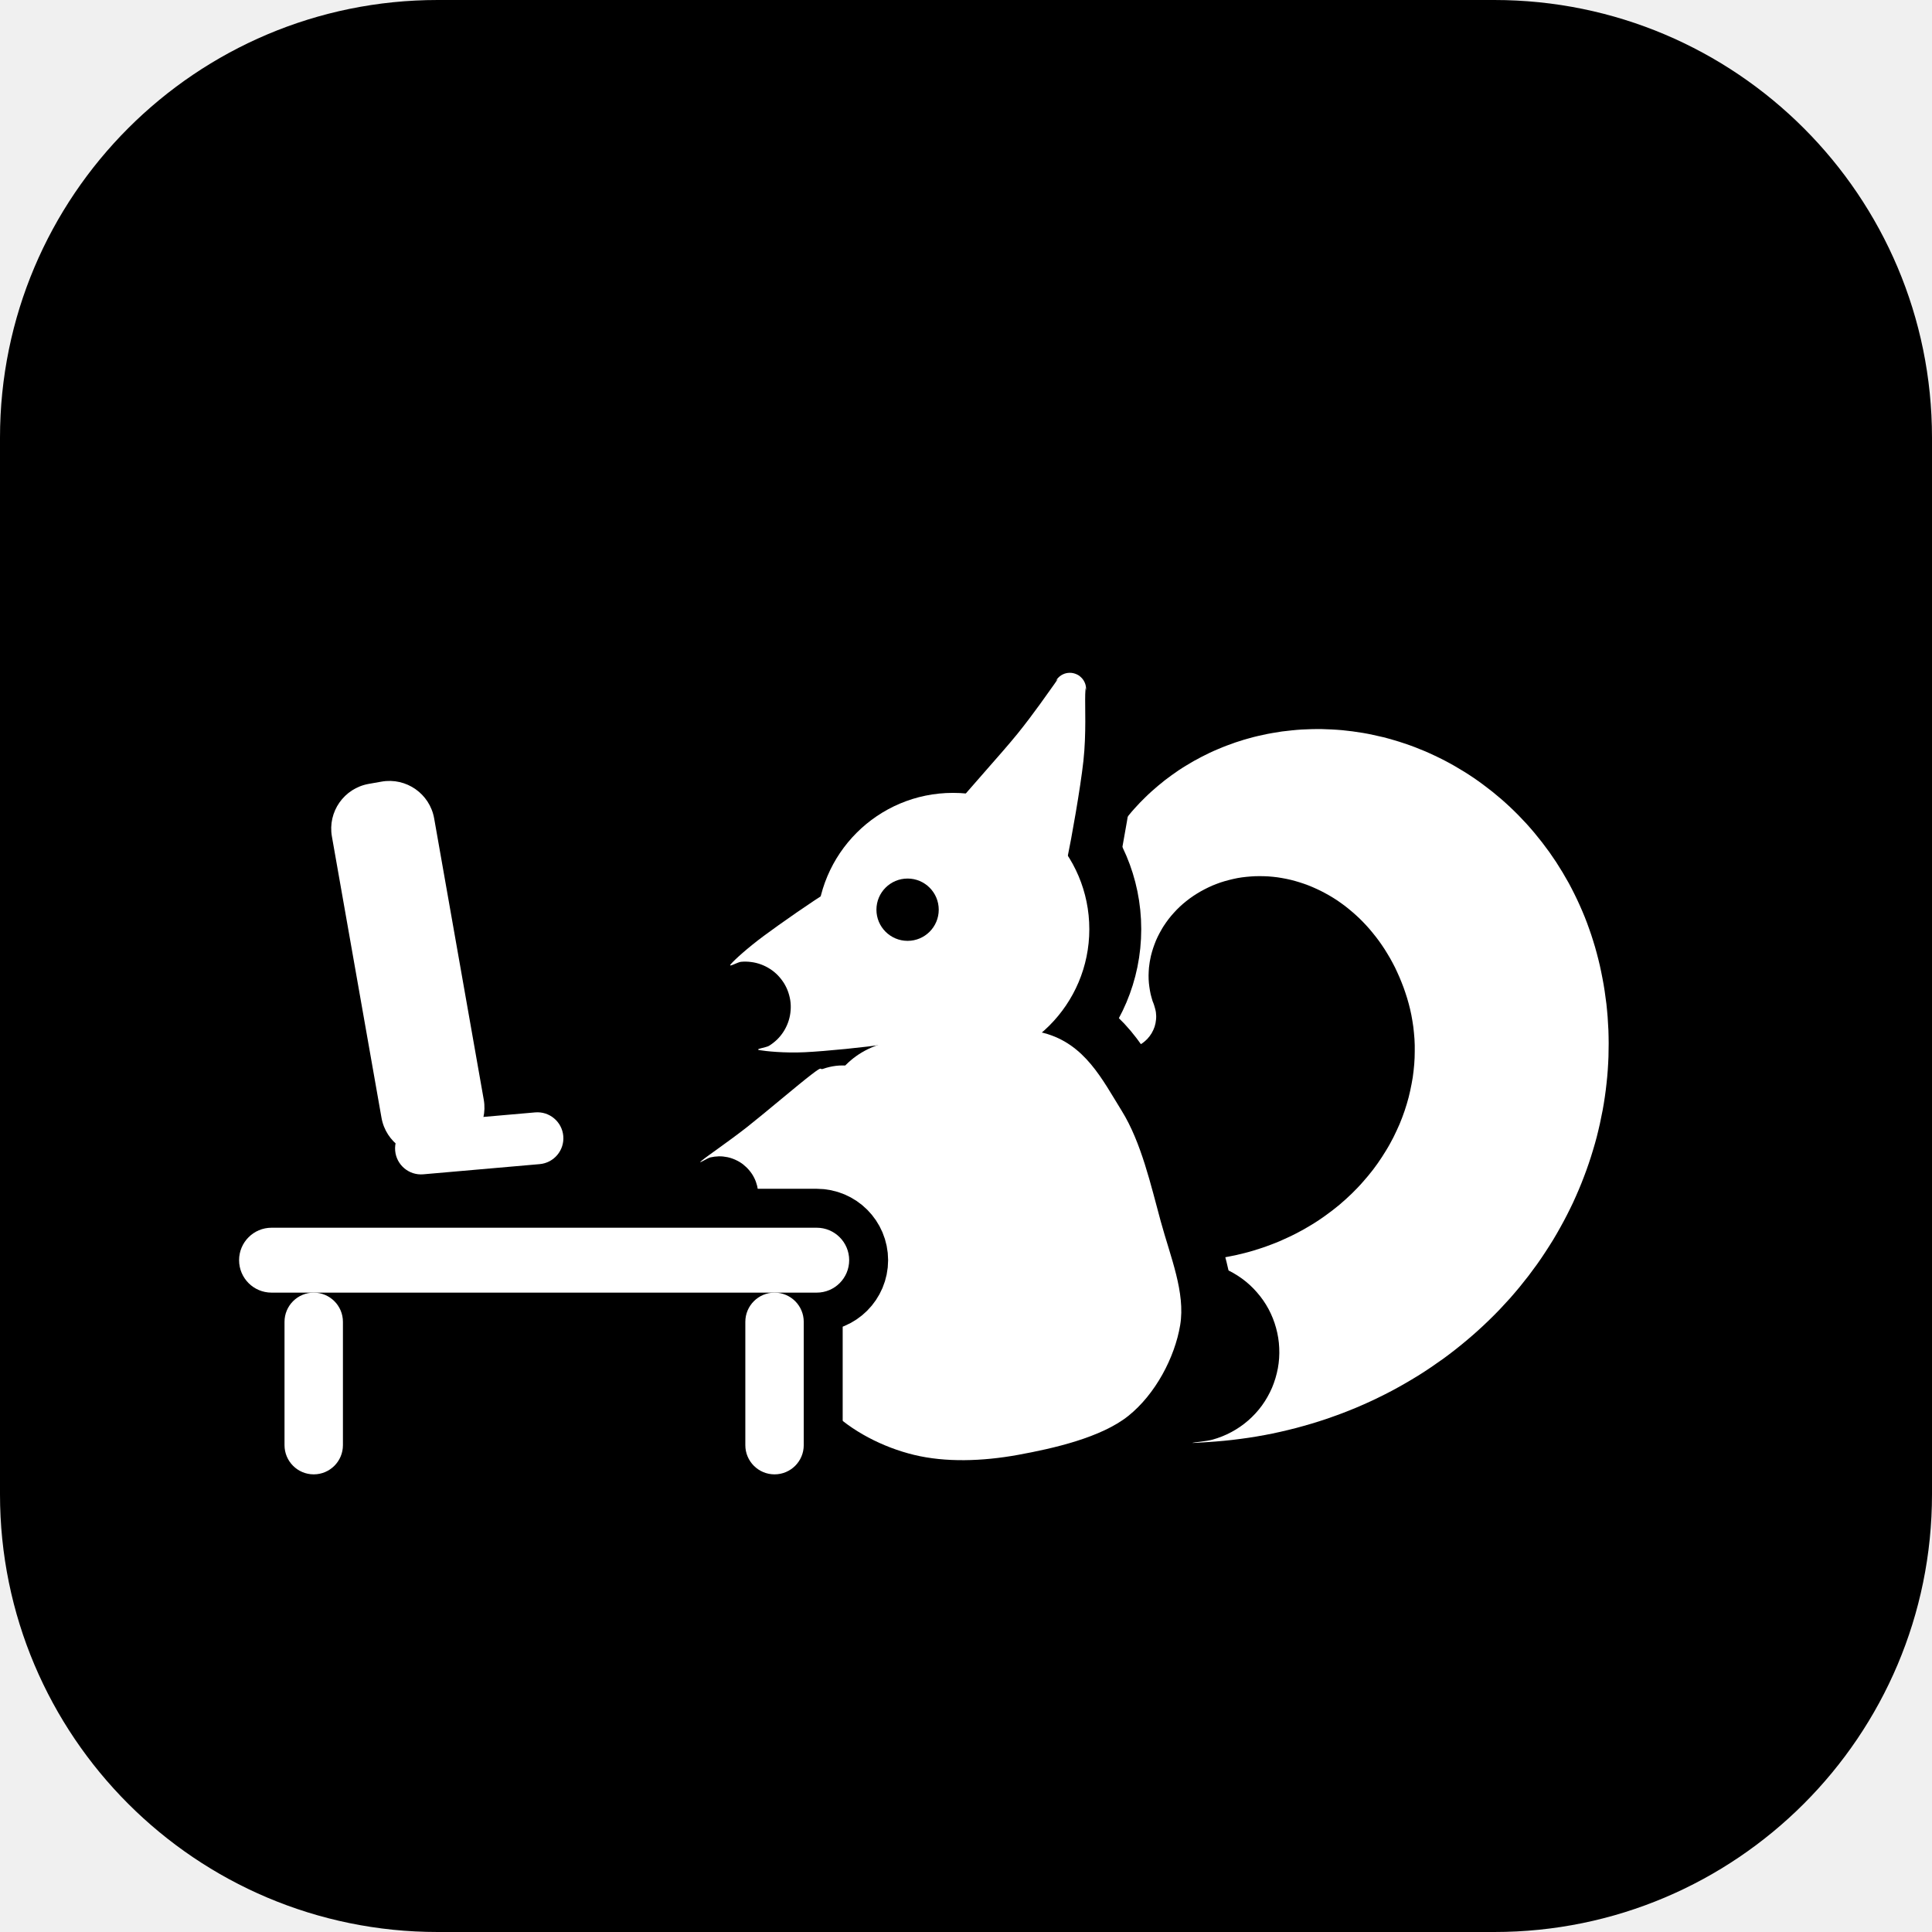
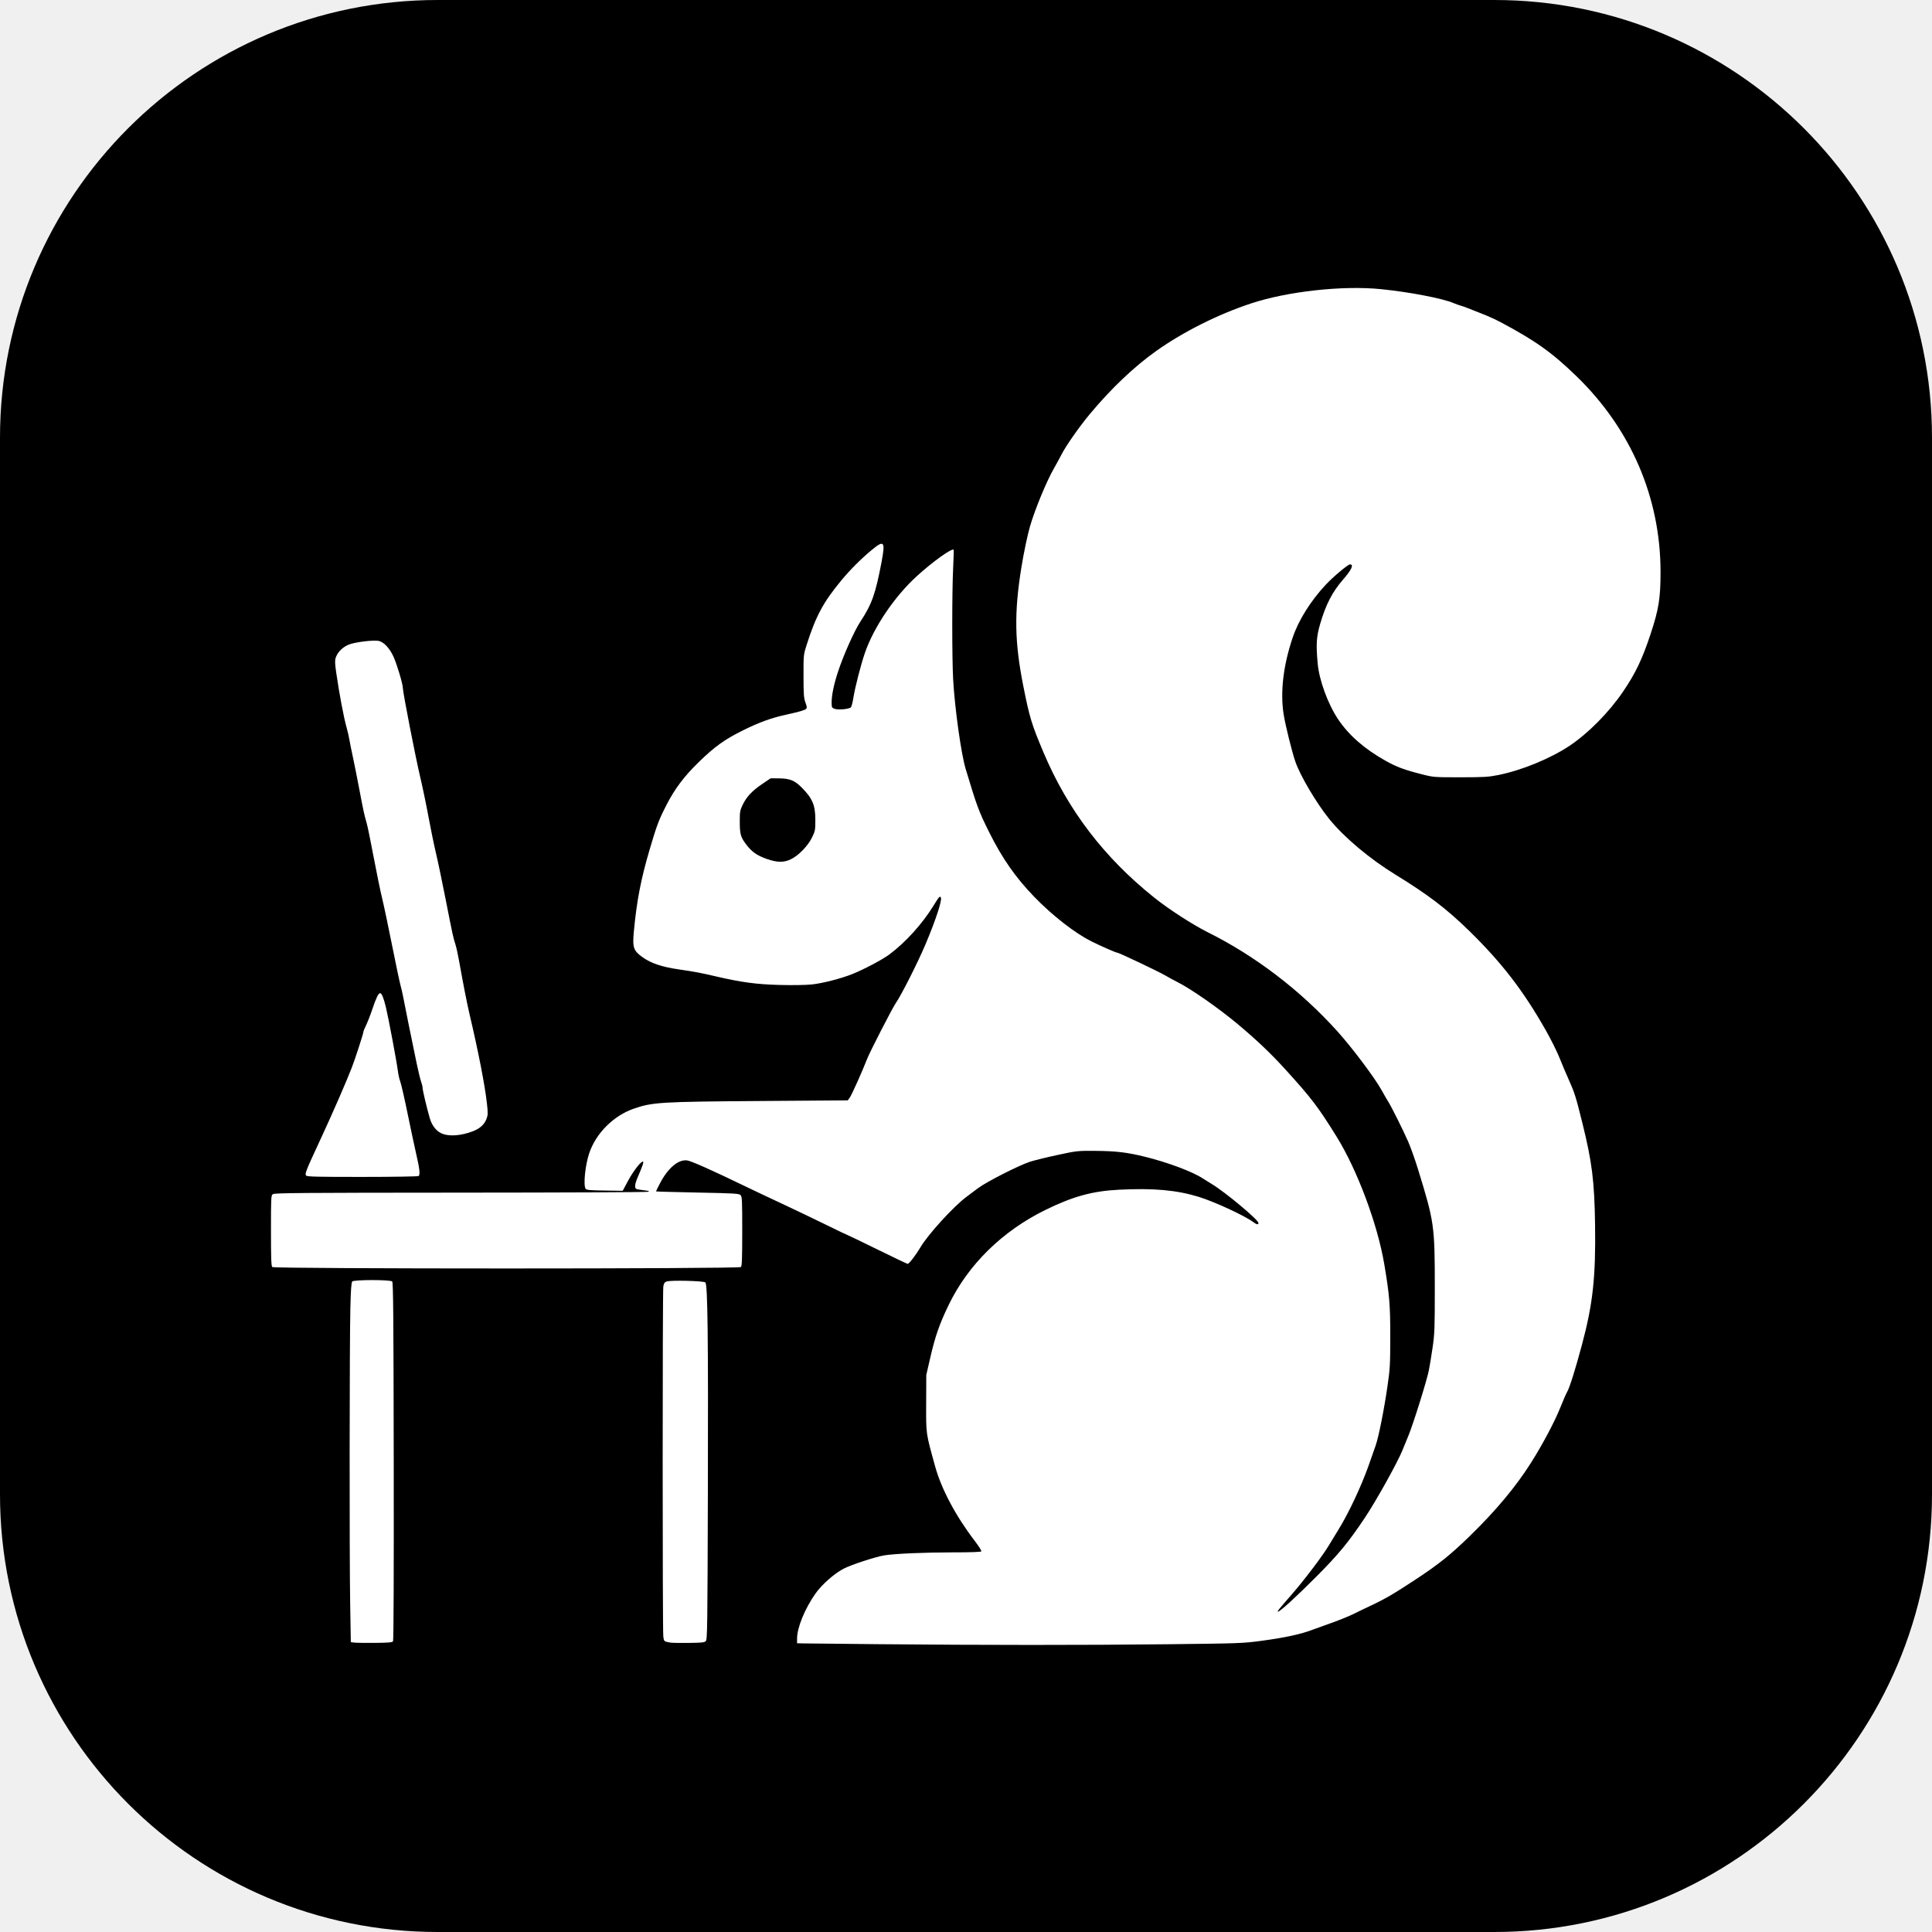
- <svg xmlns="http://www.w3.org/2000/svg" viewBox="0 0 256 256" width="256" height="256">
-   <rect width="256" height="256" rx="58" fill="#000000" />
-   <g fill="#FFFFFF" transform="translate(128,130) scale(0.86) translate(-128,-128)">
-     <path d="M162.89,199.14 C162.76,199.20 164.39,199.08 165.20,199.03 C166.01,198.98 166.90,198.91 167.74,198.83 C168.59,198.75 169.43,198.65 170.26,198.54 C171.10,198.43 171.93,198.31 172.75,198.17 C173.58,198.03 174.40,197.87 175.22,197.71 C176.03,197.54 176.84,197.36 177.65,197.16 C178.45,196.97 179.25,196.76 180.05,196.53 C180.84,196.31 181.62,196.08 182.40,195.83 C183.18,195.58 183.96,195.32 184.72,195.04 C185.49,194.77 186.25,194.48 187.00,194.18 C187.76,193.88 188.50,193.57 189.24,193.24 C189.97,192.92 190.70,192.58 191.42,192.23 C192.14,191.88 192.86,191.52 193.56,191.15 C194.27,190.77 194.96,190.39 195.65,189.99 C196.33,189.60 197.01,189.19 197.68,188.78 C198.35,188.36 199.01,187.93 199.66,187.49 C200.31,187.05 200.95,186.60 201.58,186.15 C202.21,185.69 202.83,185.22 203.44,184.74 C204.05,184.26 204.65,183.77 205.24,183.27 C205.83,182.78 206.41,182.27 206.98,181.75 C207.55,181.24 208.10,180.71 208.65,180.18 C209.20,179.65 209.73,179.11 210.26,178.56 C210.78,178.01 211.29,177.45 211.80,176.89 C212.30,176.32 212.79,175.75 213.27,175.17 C213.74,174.59 214.21,174.00 214.67,173.41 C215.12,172.82 215.56,172.22 216.00,171.61 C216.43,171.00 216.85,170.39 217.25,169.77 C217.66,169.15 218.05,168.53 218.44,167.90 C218.82,167.27 219.19,166.64 219.54,166.00 C219.90,165.36 220.25,164.71 220.58,164.06 C220.91,163.42 221.23,162.76 221.54,162.11 C221.84,161.45 222.14,160.79 222.42,160.12 C222.70,159.46 222.97,158.79 223.22,158.12 C223.48,157.45 223.72,156.78 223.95,156.10 C224.18,155.42 224.40,154.74 224.60,154.06 C224.81,153.38 225.00,152.70 225.18,152.02 C225.35,151.33 225.52,150.65 225.67,149.96 C225.82,149.27 225.96,148.59 226.09,147.90 C226.22,147.21 226.33,146.52 226.43,145.83 C226.53,145.14 226.62,144.45 226.69,143.77 C226.77,143.08 226.83,142.39 226.88,141.70 C226.93,141.01 226.96,140.33 226.99,139.64 C227.01,138.96 227.02,138.27 227.02,137.59 C227.02,136.91 227.00,136.23 226.98,135.55 C226.95,134.87 226.91,134.20 226.86,133.52 C226.81,132.85 226.74,132.18 226.67,131.51 C226.59,130.85 226.50,130.18 226.40,129.52 C226.30,128.86 226.19,128.20 226.06,127.55 C225.94,126.90 225.80,126.25 225.66,125.61 C225.51,124.96 225.35,124.32 225.18,123.69 C225.01,123.05 224.83,122.42 224.63,121.80 C224.44,121.17 224.23,120.55 224.01,119.94 C223.80,119.33 223.57,118.72 223.33,118.12 C223.09,117.52 222.83,116.93 222.57,116.34 C222.31,115.75 222.03,115.17 221.75,114.60 C221.47,114.03 221.17,113.46 220.87,112.90 C220.56,112.34 220.24,111.79 219.92,111.25 C219.59,110.71 219.26,110.18 218.92,109.65 C218.57,109.13 218.22,108.61 217.86,108.10 C217.49,107.59 217.12,107.09 216.74,106.60 C216.36,106.11 215.97,105.63 215.58,105.16 C215.18,104.69 214.78,104.22 214.37,103.77 C213.95,103.32 213.53,102.87 213.11,102.44 C212.68,102.01 212.25,101.58 211.81,101.17 C211.37,100.76 210.92,100.35 210.47,99.96 C210.01,99.57 209.55,99.18 209.09,98.81 C208.62,98.44 208.15,98.08 207.68,97.73 C207.20,97.37 206.72,97.03 206.24,96.70 C205.75,96.37 205.26,96.05 204.76,95.74 C204.27,95.44 203.77,95.14 203.27,94.85 C202.77,94.56 202.26,94.29 201.75,94.02 C201.24,93.76 200.73,93.50 200.21,93.26 C199.70,93.02 199.18,92.78 198.66,92.56 C198.14,92.34 197.61,92.13 197.09,91.93 C196.56,91.73 196.04,91.54 195.51,91.37 C194.98,91.19 194.45,91.02 193.92,90.87 C193.39,90.71 192.86,90.57 192.33,90.43 C191.80,90.30 191.26,90.18 190.73,90.07 C190.20,89.95 189.67,89.85 189.14,89.76 C188.61,89.67 188.07,89.59 187.54,89.52 C187.01,89.45 186.48,89.39 185.96,89.34 C185.43,89.29 184.90,89.26 184.38,89.23 C183.85,89.20 183.33,89.18 182.81,89.17 C182.29,89.16 181.77,89.17 181.25,89.18 C180.74,89.19 180.22,89.21 179.71,89.24 C179.20,89.27 178.69,89.32 178.19,89.37 C177.68,89.42 177.18,89.48 176.68,89.54 C176.18,89.61 175.69,89.69 175.20,89.78 C174.71,89.86 174.22,89.96 173.74,90.07 C173.25,90.17 172.78,90.28 172.30,90.40 C171.83,90.53 171.36,90.66 170.89,90.79 C170.43,90.93 169.97,91.08 169.51,91.23 C169.06,91.39 168.61,91.55 168.16,91.72 C167.72,91.89 167.28,92.06 166.85,92.25 C166.41,92.43 165.99,92.62 165.56,92.82 C165.14,93.02 164.72,93.23 164.31,93.44 C163.90,93.65 163.50,93.87 163.10,94.09 C162.70,94.32 162.31,94.55 161.92,94.79 C161.53,95.02 161.15,95.27 160.78,95.51 C160.41,95.76 160.04,96.02 159.68,96.28 C159.32,96.54 158.97,96.80 158.62,97.07 C158.27,97.34 157.93,97.62 157.60,97.90 C157.26,98.18 156.94,98.46 156.62,98.75 C156.30,99.04 155.98,99.33 155.68,99.63 C155.37,99.93 155.07,100.23 154.78,100.53 C154.49,100.84 154.20,101.15 153.92,101.46 C153.64,101.77 153.37,102.09 153.11,102.41 C152.84,102.73 152.59,103.05 152.34,103.37 C152.09,103.70 151.84,104.02 151.61,104.35 C151.37,104.68 151.14,105.02 150.92,105.35 C150.70,105.69 150.48,106.02 150.28,106.36 C150.07,106.70 149.87,107.04 149.67,107.38 C149.48,107.73 149.29,108.07 149.11,108.42 C148.93,108.76 148.76,109.11 148.60,109.46 C148.43,109.80 148.27,110.15 148.12,110.50 C147.97,110.85 147.82,111.20 147.68,111.55 C147.54,111.90 147.41,112.26 147.29,112.61 C147.16,112.96 147.04,113.31 146.93,113.67 C146.82,114.02 146.71,114.37 146.61,114.72 C146.51,115.08 146.42,115.43 146.33,115.78 C146.25,116.13 146.17,116.48 146.09,116.84 C146.02,117.19 145.95,117.54 145.89,117.89 C145.83,118.24 145.77,118.59 145.72,118.94 C145.67,119.28 145.63,119.63 145.59,119.98 C145.55,120.32 145.52,120.67 145.49,121.01 C145.47,121.36 145.45,121.70 145.43,122.04 C145.42,122.39 145.41,122.73 145.40,123.06 C145.40,123.40 145.40,123.74 145.40,124.08 C145.41,124.41 145.42,124.75 145.44,125.08 C145.46,125.41 145.48,125.74 145.50,126.07 C145.53,126.40 145.56,126.73 145.60,127.05 C145.63,127.38 145.68,127.70 145.72,128.02 C145.77,128.34 145.82,128.66 145.87,128.98 C145.93,129.29 145.99,129.61 146.05,129.92 C146.12,130.23 146.18,130.55 146.26,130.85 C146.33,131.16 146.41,131.47 146.49,131.77 C146.57,132.08 146.65,132.38 146.74,132.68 C146.83,132.98 146.93,133.27 147.02,133.57 C147.12,133.86 147.23,134.17 147.33,134.44 C147.43,134.72 147.49,134.92 147.62,135.22 C147.75,135.52 147.92,135.91 148.13,136.22 C148.33,136.53 148.57,136.82 148.84,137.08 C149.11,137.34 149.41,137.57 149.73,137.76 C150.05,137.95 150.40,138.11 150.75,138.23 C151.10,138.34 151.48,138.42 151.85,138.45 C152.22,138.49 152.60,138.48 152.97,138.43 C153.33,138.38 153.70,138.29 154.05,138.16 C154.40,138.03 154.74,137.85 155.05,137.65 C155.36,137.45 155.65,137.20 155.91,136.94 C156.17,136.67 156.40,136.36 156.59,136.05 C156.78,135.73 156.94,135.38 157.06,135.03 C157.17,134.67 157.25,134.30 157.28,133.93 C157.32,133.56 157.31,133.18 157.26,132.81 C157.21,132.44 157.07,132.01 156.99,131.73 C156.91,131.44 156.83,131.31 156.76,131.12 C156.70,130.92 156.65,130.76 156.60,130.58 C156.54,130.39 156.50,130.21 156.45,130.02 C156.41,129.84 156.37,129.65 156.34,129.46 C156.30,129.27 156.27,129.08 156.25,128.89 C156.22,128.70 156.20,128.50 156.18,128.31 C156.16,128.11 156.15,127.92 156.14,127.72 C156.14,127.52 156.13,127.32 156.13,127.12 C156.13,126.93 156.14,126.73 156.15,126.53 C156.16,126.33 156.17,126.13 156.19,125.93 C156.21,125.72 156.24,125.52 156.27,125.32 C156.29,125.12 156.33,124.92 156.37,124.72 C156.40,124.52 156.45,124.32 156.49,124.12 C156.54,123.92 156.59,123.72 156.65,123.52 C156.70,123.32 156.76,123.12 156.83,122.93 C156.89,122.73 156.96,122.53 157.04,122.34 C157.11,122.14 157.19,121.95 157.27,121.75 C157.35,121.56 157.44,121.37 157.53,121.18 C157.62,120.99 157.72,120.80 157.82,120.61 C157.92,120.43 158.02,120.24 158.13,120.06 C158.23,119.87 158.35,119.69 158.46,119.51 C158.58,119.33 158.70,119.15 158.82,118.98 C158.94,118.80 159.07,118.63 159.20,118.46 C159.33,118.29 159.47,118.12 159.61,117.95 C159.75,117.79 159.89,117.62 160.04,117.46 C160.18,117.30 160.33,117.15 160.48,116.99 C160.64,116.83 160.79,116.68 160.95,116.53 C161.11,116.38 161.27,116.24 161.44,116.09 C161.61,115.95 161.78,115.81 161.95,115.67 C162.12,115.53 162.29,115.40 162.47,115.27 C162.65,115.14 162.83,115.01 163.01,114.89 C163.20,114.76 163.38,114.64 163.57,114.53 C163.76,114.41 163.95,114.30 164.14,114.19 C164.34,114.08 164.53,113.97 164.73,113.87 C164.93,113.76 165.13,113.66 165.33,113.57 C165.53,113.47 165.74,113.38 165.94,113.29 C166.15,113.21 166.36,113.12 166.57,113.04 C166.78,112.96 166.99,112.89 167.20,112.81 C167.41,112.74 167.63,112.67 167.84,112.61 C168.06,112.54 168.28,112.48 168.50,112.43 C168.72,112.37 168.94,112.32 169.16,112.27 C169.38,112.22 169.60,112.17 169.82,112.13 C170.05,112.09 170.27,112.06 170.50,112.02 C170.72,111.99 170.95,111.96 171.18,111.94 C171.40,111.91 171.63,111.89 171.86,111.88 C172.08,111.86 172.31,111.85 172.54,111.84 C172.77,111.83 173.00,111.83 173.23,111.83 C173.46,111.83 173.69,111.83 173.92,111.84 C174.15,111.84 174.38,111.86 174.61,111.87 C174.84,111.89 175.07,111.91 175.30,111.93 C175.53,111.95 175.76,111.98 175.99,112.01 C176.22,112.04 176.44,112.08 176.67,112.12 C176.90,112.16 177.13,112.20 177.36,112.25 C177.59,112.30 177.81,112.35 178.04,112.40 C178.27,112.46 178.49,112.52 178.72,112.58 C178.94,112.64 179.17,112.71 179.39,112.78 C179.62,112.85 179.84,112.92 180.06,113.00 C180.28,113.08 180.50,113.16 180.72,113.24 C180.94,113.33 181.16,113.42 181.38,113.51 C181.60,113.60 181.82,113.70 182.03,113.80 C182.25,113.90 182.46,114.00 182.68,114.11 C182.89,114.21 183.10,114.32 183.31,114.44 C183.52,114.55 183.73,114.67 183.94,114.79 C184.15,114.91 184.35,115.03 184.56,115.16 C184.76,115.29 184.97,115.42 185.17,115.55 C185.37,115.69 185.57,115.83 185.77,115.97 C185.96,116.11 186.16,116.25 186.36,116.40 C186.55,116.55 186.74,116.70 186.94,116.86 C187.13,117.01 187.32,117.17 187.50,117.33 C187.69,117.49 187.88,117.65 188.06,117.82 C188.24,117.99 188.43,118.16 188.61,118.33 C188.79,118.51 188.96,118.68 189.14,118.86 C189.31,119.04 189.49,119.23 189.66,119.41 C189.83,119.60 190.00,119.79 190.17,119.98 C190.33,120.17 190.50,120.37 190.66,120.57 C190.82,120.76 190.99,120.97 191.14,121.17 C191.30,121.38 191.46,121.58 191.61,121.79 C191.76,122.00 191.91,122.22 192.06,122.43 C192.21,122.65 192.36,122.87 192.50,123.09 C192.64,123.31 192.78,123.54 192.92,123.77 C193.06,124.00 193.20,124.23 193.33,124.46 C193.46,124.70 193.59,124.93 193.72,125.17 C193.85,125.41 193.97,125.66 194.10,125.90 C194.22,126.15 194.34,126.40 194.45,126.65 C194.57,126.90 194.68,127.15 194.79,127.41 C194.90,127.67 195.01,127.93 195.11,128.19 C195.22,128.45 195.32,128.72 195.42,128.99 C195.52,129.26 195.61,129.53 195.70,129.80 C195.79,130.08 195.88,130.36 195.97,130.64 C196.05,130.92 196.13,131.20 196.21,131.48 C196.29,131.77 196.36,132.06 196.43,132.35 C196.50,132.64 196.56,132.94 196.62,133.23 C196.68,133.53 196.73,133.83 196.78,134.13 C196.83,134.44 196.88,134.74 196.92,135.05 C196.96,135.36 196.99,135.67 197.02,135.98 C197.05,136.29 197.08,136.61 197.10,136.93 C197.11,137.24 197.13,137.56 197.14,137.89 C197.14,138.21 197.15,138.53 197.14,138.86 C197.14,139.18 197.13,139.51 197.12,139.84 C197.10,140.17 197.08,140.50 197.06,140.83 C197.03,141.17 197.00,141.50 196.96,141.84 C196.92,142.17 196.88,142.51 196.83,142.85 C196.77,143.19 196.72,143.52 196.65,143.86 C196.59,144.20 196.52,144.55 196.44,144.89 C196.37,145.23 196.29,145.57 196.20,145.91 C196.11,146.26 196.01,146.60 195.91,146.94 C195.80,147.29 195.69,147.63 195.58,147.98 C195.46,148.32 195.34,148.66 195.21,149.01 C195.08,149.35 194.94,149.69 194.80,150.04 C194.65,150.38 194.50,150.72 194.34,151.06 C194.18,151.40 194.02,151.74 193.85,152.08 C193.67,152.42 193.49,152.76 193.31,153.09 C193.12,153.43 192.93,153.77 192.72,154.10 C192.52,154.43 192.32,154.76 192.10,155.09 C191.88,155.42 191.66,155.75 191.43,156.08 C191.20,156.40 190.96,156.73 190.72,157.05 C190.47,157.37 190.22,157.68 189.96,158.00 C189.70,158.31 189.44,158.62 189.16,158.93 C188.89,159.24 188.61,159.55 188.32,159.85 C188.03,160.15 187.74,160.45 187.44,160.74 C187.13,161.04 186.82,161.33 186.51,161.61 C186.19,161.90 185.87,162.18 185.54,162.46 C185.21,162.73 184.87,163.01 184.53,163.27 C184.18,163.54 183.83,163.80 183.47,164.06 C183.12,164.32 182.75,164.57 182.38,164.82 C182.01,165.07 181.63,165.31 181.25,165.54 C180.86,165.78 180.47,166.01 180.08,166.23 C179.68,166.45 179.28,166.67 178.87,166.88 C178.46,167.09 178.04,167.30 177.62,167.49 C177.20,167.69 176.78,167.88 176.34,168.07 C175.91,168.25 175.47,168.43 175.03,168.59 C174.58,168.76 174.13,168.93 173.68,169.08 C173.23,169.23 172.77,169.38 172.30,169.52 C171.84,169.66 171.37,169.79 170.89,169.91 C170.42,170.03 169.94,170.14 169.46,170.25 C168.97,170.35 168.48,170.45 167.99,170.54 C167.50,170.63 167.00,170.70 166.50,170.77 C166.00,170.84 165.50,170.91 164.99,170.96 C164.49,171.01 164.02,171.05 163.46,171.08 C162.91,171.12 161.44,171.11 161.66,171.16 C161.88,171.21 163.76,171.19 164.78,171.38 C165.81,171.56 166.83,171.87 167.79,172.28 C168.74,172.69 169.67,173.22 170.51,173.83 C171.35,174.44 172.14,175.16 172.82,175.95 C173.51,176.73 174.12,177.61 174.61,178.52 C175.10,179.44 175.50,180.43 175.77,181.43 C176.05,182.43 176.22,183.49 176.26,184.53 C176.31,185.57 176.24,186.64 176.05,187.66 C175.86,188.68 175.55,189.71 175.15,190.66 C174.74,191.61 174.21,192.55 173.60,193.39 C172.99,194.23 172.26,195.02 171.48,195.70 C170.70,196.38 169.82,196.99 168.90,197.48 C167.99,197.97 166.99,198.37 165.99,198.65 C164.99,198.92 163.03,199.07 162.89,199.14 Z" />
-     <g fill="#000000" stroke="#000000" stroke-width="16" stroke-linejoin="round" stroke-linecap="round">
-       <path d="M140.00,136.00 C146.33,137.67 149.00,143.17 152.00,148.00 C155.00,152.83 156.50,159.50 158.00,165.00 C159.50,170.50 161.83,176.00 161.00,181.00 C160.17,186.00 157.17,191.67 153.00,195.00 C148.83,198.33 141.50,200.00 136.00,201.00 C130.50,202.00 124.83,202.17 120.00,201.00 C115.17,199.83 110.33,197.33 107.00,194.00 C103.67,190.67 101.33,185.67 100.00,181.00 C98.67,176.33 98.33,171.17 99.00,166.00 C99.67,160.83 101.50,154.67 104.00,150.00 C106.50,145.33 108.00,140.33 114.00,138.00 C120.00,135.67 133.67,134.33 140.00,136.00 Z" />
-       <circle cx="126.00" cy="120.00" r="21.00" />
-       <path d="M106.73,114.25 C104.63,115.49 99.33,119.19 96.84,121.04 C94.35,122.89 92.37,124.69 91.79,125.36 C91.20,126.02 92.80,125.08 93.32,125.03 C93.84,124.98 94.37,124.99 94.89,125.06 C95.40,125.12 95.92,125.25 96.41,125.43 C96.90,125.61 97.38,125.85 97.81,126.13 C98.25,126.41 98.66,126.75 99.02,127.12 C99.38,127.50 99.71,127.92 99.98,128.36 C100.25,128.81 100.48,129.29 100.64,129.79 C100.80,130.28 100.92,130.80 100.97,131.32 C101.02,131.84 101.01,132.37 100.94,132.89 C100.88,133.40 100.75,133.92 100.57,134.41 C100.39,134.90 100.15,135.38 99.87,135.81 C99.59,136.25 99.25,136.66 98.88,137.02 C98.50,137.38 98.08,137.71 97.64,137.98 C97.19,138.25 95.29,138.48 96.21,138.64 C97.13,138.80 99.99,139.11 103.16,138.96 C106.34,138.81 112.84,138.16 115.27,137.75 C117.71,137.34 117.00,137.01 117.78,136.50 C118.56,136.00 119.30,135.39 119.95,134.73 C120.59,134.07 121.18,133.31 121.66,132.52 C122.15,131.73 122.55,130.86 122.85,129.98 C123.14,129.11 123.34,128.17 123.44,127.25 C123.53,126.33 123.52,125.37 123.40,124.45 C123.29,123.53 123.06,122.60 122.75,121.73 C122.43,120.86 122.01,120.00 121.50,119.22 C121.00,118.44 120.39,117.70 119.73,117.05 C119.07,116.41 118.31,115.82 117.52,115.34 C116.73,114.85 115.86,114.45 114.98,114.15 C114.11,113.86 113.17,113.66 112.25,113.56 C111.33,113.47 110.37,113.48 109.45,113.60 C108.53,113.71 108.83,113.01 106.73,114.25 Z" />
-       <path d="M143.63,108.98 C144.22,106.19 145.63,98.28 146.09,94.08 C146.55,89.88 146.31,85.60 146.37,83.79 C146.44,81.98 146.47,83.43 146.49,83.24 C146.51,83.06 146.50,82.87 146.48,82.68 C146.46,82.50 146.41,82.31 146.35,82.14 C146.28,81.97 146.20,81.79 146.10,81.64 C146.00,81.48 145.87,81.34 145.74,81.21 C145.61,81.08 145.46,80.96 145.30,80.86 C145.14,80.77 144.97,80.69 144.79,80.63 C144.61,80.57 144.43,80.53 144.24,80.51 C144.06,80.49 143.87,80.50 143.68,80.52 C143.50,80.54 143.31,80.59 143.14,80.65 C142.97,80.72 142.79,80.80 142.64,80.90 C142.48,81.00 142.34,81.13 142.21,81.26 C142.08,81.39 141.96,81.54 141.86,81.70 C141.77,81.86 142.62,80.84 141.63,82.21 C140.64,83.58 138.45,86.78 135.91,89.92 C133.37,93.05 128.08,98.83 126.37,101.02 C124.67,103.21 125.85,102.35 125.70,103.04 C125.56,103.73 125.49,104.45 125.50,105.16 C125.51,105.86 125.61,106.58 125.77,107.27 C125.94,107.95 126.19,108.63 126.51,109.26 C126.83,109.89 127.22,110.50 127.67,111.04 C128.12,111.59 128.64,112.09 129.20,112.52 C129.76,112.95 130.38,113.33 131.02,113.63 C131.66,113.92 132.35,114.15 133.04,114.30 C133.73,114.44 134.45,114.51 135.16,114.50 C135.86,114.49 136.58,114.39 137.27,114.23 C137.95,114.06 138.63,113.81 139.26,113.49 C139.89,113.17 140.50,112.78 141.04,112.33 C141.59,111.88 142.09,111.36 142.52,110.80 C142.95,110.24 143.03,111.77 143.63,108.98 Z" />
-       <path d="M104.17,142.41 C102.21,143.90 97.05,148.30 94.24,150.51 C91.43,152.71 88.26,154.86 87.32,155.63 C86.37,156.41 88.15,155.28 88.58,155.17 C89.01,155.07 89.47,155.01 89.91,155.00 C90.36,154.99 90.81,155.04 91.25,155.13 C91.68,155.22 92.12,155.37 92.52,155.56 C92.93,155.74 93.32,155.98 93.67,156.25 C94.02,156.53 94.35,156.85 94.63,157.19 C94.92,157.53 95.17,157.92 95.37,158.32 C95.57,158.71 95.72,159.15 95.83,159.58 C95.93,160.01 95.99,160.47 96.00,160.91 C96.01,161.36 95.96,161.81 95.87,162.25 C95.78,162.68 95.63,163.12 95.44,163.52 C95.26,163.93 95.02,164.32 94.75,164.67 C94.47,165.02 94.15,165.35 93.81,165.63 C93.47,165.92 91.36,166.72 92.68,166.37 C94.01,166.01 98.23,164.95 101.76,163.49 C105.28,162.03 111.56,158.79 113.83,157.59 C116.11,156.40 114.93,156.80 115.40,156.33 C115.87,155.85 116.30,155.31 116.65,154.74 C117.00,154.18 117.29,153.56 117.51,152.92 C117.73,152.29 117.88,151.62 117.95,150.96 C118.02,150.29 118.02,149.60 117.94,148.94 C117.86,148.28 117.70,147.61 117.48,146.98 C117.25,146.35 116.95,145.73 116.59,145.17 C116.23,144.60 115.80,144.07 115.33,143.60 C114.85,143.13 114.31,142.70 113.74,142.35 C113.18,142.00 112.56,141.71 111.92,141.49 C111.29,141.27 110.62,141.12 109.96,141.05 C109.29,140.98 108.60,140.98 107.94,141.06 C107.28,141.14 106.61,141.30 105.98,141.52 C105.35,141.75 106.12,140.91 104.17,142.41 Z" />
-     </g>
-     <g>
-       <path d="M140.00,136.00 C146.33,137.67 149.00,143.17 152.00,148.00 C155.00,152.83 156.50,159.50 158.00,165.00 C159.50,170.50 161.83,176.00 161.00,181.00 C160.17,186.00 157.17,191.67 153.00,195.00 C148.83,198.33 141.50,200.00 136.00,201.00 C130.50,202.00 124.83,202.17 120.00,201.00 C115.17,199.83 110.33,197.33 107.00,194.00 C103.67,190.67 101.33,185.67 100.00,181.00 C98.67,176.33 98.33,171.17 99.00,166.00 C99.67,160.83 101.50,154.67 104.00,150.00 C106.50,145.33 108.00,140.33 114.00,138.00 C120.00,135.67 133.67,134.33 140.00,136.00 Z" />
-       <circle cx="126.00" cy="120.00" r="21.00" />
-       <path d="M106.73,114.25 C104.63,115.49 99.33,119.19 96.84,121.04 C94.35,122.89 92.37,124.69 91.79,125.36 C91.20,126.02 92.80,125.08 93.32,125.03 C93.84,124.98 94.37,124.99 94.89,125.06 C95.40,125.12 95.92,125.25 96.41,125.43 C96.90,125.61 97.38,125.85 97.81,126.13 C98.25,126.41 98.66,126.75 99.02,127.12 C99.38,127.50 99.71,127.92 99.98,128.36 C100.25,128.81 100.48,129.29 100.64,129.79 C100.80,130.28 100.92,130.80 100.97,131.32 C101.02,131.84 101.01,132.37 100.94,132.89 C100.88,133.40 100.75,133.92 100.57,134.41 C100.39,134.90 100.15,135.38 99.87,135.81 C99.59,136.25 99.25,136.66 98.88,137.02 C98.50,137.38 98.08,137.71 97.64,137.98 C97.19,138.25 95.29,138.48 96.21,138.64 C97.13,138.80 99.99,139.11 103.16,138.96 C106.34,138.81 112.84,138.16 115.27,137.75 C117.71,137.34 117.00,137.01 117.78,136.50 C118.56,136.00 119.30,135.39 119.95,134.73 C120.59,134.07 121.18,133.31 121.66,132.52 C122.15,131.73 122.55,130.86 122.85,129.98 C123.14,129.11 123.34,128.17 123.44,127.25 C123.53,126.33 123.52,125.37 123.40,124.45 C123.29,123.53 123.06,122.60 122.75,121.73 C122.43,120.86 122.01,120.00 121.50,119.22 C121.00,118.44 120.39,117.70 119.73,117.05 C119.07,116.41 118.31,115.82 117.52,115.34 C116.73,114.85 115.86,114.45 114.98,114.15 C114.11,113.86 113.17,113.66 112.25,113.56 C111.33,113.47 110.37,113.48 109.45,113.60 C108.53,113.71 108.83,113.01 106.73,114.25 Z" />
-       <path d="M143.63,108.98 C144.22,106.19 145.63,98.28 146.09,94.08 C146.55,89.88 146.31,85.60 146.37,83.79 C146.44,81.98 146.47,83.43 146.49,83.24 C146.51,83.06 146.50,82.87 146.48,82.68 C146.46,82.50 146.41,82.31 146.35,82.14 C146.28,81.97 146.20,81.79 146.10,81.64 C146.00,81.48 145.87,81.34 145.74,81.21 C145.61,81.08 145.46,80.96 145.30,80.86 C145.14,80.77 144.97,80.69 144.79,80.63 C144.61,80.57 144.43,80.53 144.24,80.51 C144.06,80.49 143.87,80.50 143.68,80.52 C143.50,80.54 143.31,80.59 143.14,80.65 C142.97,80.72 142.79,80.80 142.64,80.90 C142.48,81.00 142.34,81.13 142.21,81.26 C142.08,81.39 141.96,81.54 141.86,81.70 C141.77,81.86 142.62,80.84 141.63,82.21 C140.64,83.58 138.45,86.78 135.91,89.92 C133.37,93.05 128.08,98.83 126.37,101.02 C124.67,103.21 125.85,102.35 125.70,103.04 C125.56,103.73 125.49,104.45 125.50,105.16 C125.51,105.86 125.61,106.58 125.77,107.27 C125.94,107.95 126.19,108.63 126.51,109.26 C126.83,109.89 127.22,110.50 127.67,111.04 C128.12,111.59 128.64,112.09 129.20,112.52 C129.76,112.95 130.38,113.33 131.02,113.63 C131.66,113.92 132.35,114.15 133.04,114.30 C133.73,114.44 134.45,114.51 135.16,114.50 C135.86,114.49 136.58,114.39 137.27,114.23 C137.95,114.06 138.63,113.81 139.26,113.49 C139.89,113.17 140.50,112.78 141.04,112.33 C141.59,111.88 142.09,111.36 142.52,110.80 C142.95,110.24 143.03,111.77 143.63,108.98 Z" />
-       <path d="M104.17,142.41 C102.21,143.90 97.05,148.30 94.24,150.51 C91.43,152.71 88.26,154.86 87.32,155.63 C86.37,156.41 88.15,155.28 88.58,155.17 C89.01,155.07 89.47,155.01 89.91,155.00 C90.36,154.99 90.81,155.04 91.25,155.13 C91.68,155.22 92.12,155.37 92.52,155.56 C92.93,155.74 93.32,155.98 93.67,156.25 C94.02,156.53 94.35,156.85 94.63,157.19 C94.92,157.53 95.17,157.92 95.37,158.32 C95.57,158.71 95.72,159.15 95.83,159.58 C95.93,160.01 95.99,160.47 96.00,160.91 C96.01,161.36 95.96,161.81 95.87,162.25 C95.78,162.68 95.63,163.12 95.44,163.52 C95.26,163.93 95.02,164.32 94.75,164.67 C94.47,165.02 94.15,165.35 93.81,165.63 C93.47,165.92 91.36,166.72 92.68,166.37 C94.01,166.01 98.23,164.95 101.76,163.49 C105.28,162.03 111.56,158.79 113.83,157.59 C116.11,156.40 114.93,156.80 115.40,156.33 C115.87,155.85 116.30,155.31 116.65,154.74 C117.00,154.18 117.29,153.56 117.51,152.92 C117.73,152.29 117.88,151.62 117.95,150.96 C118.02,150.29 118.02,149.60 117.94,148.94 C117.86,148.28 117.70,147.61 117.48,146.98 C117.25,146.35 116.95,145.73 116.59,145.17 C116.23,144.60 115.80,144.07 115.33,143.60 C114.85,143.13 114.31,142.70 113.74,142.35 C113.18,142.00 112.56,141.71 111.92,141.49 C111.29,141.27 110.62,141.12 109.96,141.05 C109.29,140.98 108.60,140.98 107.94,141.06 C107.28,141.14 106.61,141.30 105.98,141.52 C105.35,141.75 106.12,140.91 104.17,142.41 Z" />
-     </g>
-     <circle cx="119" cy="117" r="4.8" fill="#000000" />
-     <g fill="#000000" stroke="#000000" stroke-width="12" stroke-linejoin="round" stroke-linecap="round">
-       <rect x="34" y="97" width="16" height="58" rx="7" transform="rotate(-10 42 126)" />
-       <rect x="40" y="149" width="26" height="8" rx="4" transform="rotate(-5 53 153)" />
-     </g>
-     <g>
-       <rect x="34" y="97" width="16" height="58" rx="7" transform="rotate(-10 42 126)" />
-       <rect x="40" y="149" width="26" height="8" rx="4" transform="rotate(-5 53 153)" />
-     </g>
-     <g fill="#000000" stroke="#000000" stroke-width="12" stroke-linejoin="round" stroke-linecap="round">
-       <rect x="16" y="166" width="94" height="10" rx="5" />
-       <rect x="23" y="176" width="9" height="28" rx="4.5" />
-       <rect x="94" y="176" width="9" height="28" rx="4.5" />
-     </g>
-     <g>
-       <rect x="16" y="166" width="94" height="10" rx="5" />
-       <rect x="23" y="176" width="9" height="28" rx="4.5" />
-       <rect x="94" y="176" width="9" height="28" rx="4.5" />
-     </g>
+ <svg xmlns="http://www.w3.org/2000/svg" viewBox="0 0 1024 1024" width="1024" height="1024">
+   <rect width="1024" height="1024" rx="232" fill="#000000" />
+   <g transform="translate(143.36,152.00) scale(0.52364)">
+     <path fill="#FFFFFF" fill-rule="evenodd" d="M616.00,1373.95 C577.23,1373.59 542.69,1373.23 539.25,1373.15 L533.00,1373.00 L533.00,1368.23 C533.00,1357.23 540.87,1337.98 551.60,1322.75 C558.00,1313.66 570.59,1302.51 580.00,1297.60 C587.67,1293.59 612.51,1285.43 621.32,1284.03 C632.13,1282.31 661.60,1281.03 690.69,1281.01 C709.02,1281.01 719.11,1280.64 719.52,1279.97 C719.87,1279.40 716.81,1274.56 712.72,1269.22 C693.65,1244.32 679.04,1216.82 672.75,1194.00 C663.24,1159.53 663.55,1161.73 663.68,1130.00 L663.79,1101.50 L667.81,1084.00 C672.78,1062.31 677.17,1049.76 686.49,1030.50 C706.25,989.68 740.73,955.82 784.37,934.40 C812.31,920.68 832.02,915.28 859.00,913.93 C893.85,912.19 917.15,914.28 939.50,921.14 C955.34,926.01 985.94,940.14 994.68,946.64 C998.31,949.33 1000.00,949.63 1000.00,947.58 C1000.00,944.40 965.59,915.73 952.50,908.01 C950.30,906.71 946.20,904.15 943.39,902.32 C932.97,895.54 907.79,886.14 885.00,880.54 C866.69,876.05 855.73,874.76 834.50,874.62 C816.85,874.50 816.11,874.58 796.50,878.80 C785.50,881.16 772.97,884.25 768.66,885.66 C757.19,889.41 724.69,905.97 716.00,912.50 C711.88,915.59 706.48,919.64 704.00,921.50 C691.12,931.17 665.33,959.51 657.94,972.12 C653.42,979.84 646.38,989.00 644.98,989.00 C644.44,989.00 630.74,982.48 614.52,974.50 C598.30,966.53 584.76,960.00 584.43,960.00 C584.11,960.00 574.31,955.32 562.67,949.59 C551.03,943.86 530.70,934.14 517.50,927.97 C504.30,921.81 487.20,913.72 479.50,909.99 C446.84,894.17 425.52,884.70 421.56,884.25 C412.82,883.27 402.64,891.76 394.66,906.67 C392.11,911.45 390.16,915.49 390.33,915.66 C390.49,915.83 409.41,916.34 432.35,916.81 C469.71,917.56 474.26,917.83 475.79,919.36 C477.34,920.91 477.50,924.37 477.50,955.99 C477.50,983.30 477.22,991.18 476.20,992.20 C474.27,994.13 3.73,994.13 1.80,992.20 C0.78,991.18 0.50,983.19 0.50,955.37 C0.50,921.36 0.58,919.78 2.44,918.42 C4.10,917.21 31.54,916.99 191.94,916.90 C295.10,916.85 380.62,916.46 382.00,916.05 C384.02,915.45 383.35,915.16 378.50,914.57 C375.20,914.17 371.71,913.62 370.75,913.35 C368.27,912.66 368.56,908.64 371.62,901.50 C376.83,889.31 377.94,886.08 377.07,885.54 C375.41,884.52 367.38,894.79 361.94,904.92 L356.50,915.04 L338.21,914.77 C323.25,914.55 319.75,914.23 318.98,913.00 C316.53,909.13 318.53,889.26 322.58,877.14 C329.34,856.91 347.13,839.05 367.60,831.95 C386.54,825.37 394.71,824.87 494.89,824.15 L584.28,823.50 L586.24,820.88 C588.20,818.26 598.78,794.71 603.93,781.50 C606.77,774.23 629.52,729.91 632.84,725.19 C638.34,717.36 655.22,683.98 663.02,665.50 C673.09,641.65 679.78,621.48 678.62,618.46 C677.73,616.12 676.85,617.05 671.08,626.47 C659.88,644.72 642.87,663.53 626.50,675.75 C619.44,681.03 601.00,690.79 589.00,695.62 C577.58,700.21 558.82,705.03 548.00,706.16 C541.71,706.81 528.69,707.02 515.50,706.68 C491.93,706.07 477.12,704.09 451.28,698.11 C434.36,694.20 430.04,693.38 413.54,690.98 C396.32,688.48 385.25,684.78 376.67,678.66 C367.29,671.97 366.26,668.88 367.83,652.22 C370.73,621.50 374.94,599.59 383.66,570.00 C391.01,545.01 393.03,539.67 400.81,524.52 C409.30,507.96 418.69,495.51 433.64,480.96 C449.62,465.42 459.60,458.25 478.00,449.11 C494.60,440.86 506.82,436.42 522.00,433.09 C535.52,430.13 540.82,428.58 542.19,427.21 C543.13,426.27 542.97,424.84 541.47,420.75 C539.80,416.19 539.55,412.68 539.53,394.00 C539.50,372.56 539.51,372.47 542.69,362.50 C551.96,333.38 559.45,319.41 577.55,297.50 C586.76,286.36 597.76,275.35 608.90,266.13 C621.14,256.00 622.47,257.73 618.51,278.61 C612.40,310.86 608.71,321.24 597.12,338.89 C590.89,348.39 580.03,372.67 574.47,389.57 C570.32,402.17 568.00,413.27 568.00,420.48 C568.00,425.63 568.21,426.13 570.75,427.12 C574.51,428.59 586.17,427.48 587.61,425.51 C588.23,424.67 589.28,420.51 589.96,416.25 C591.72,405.23 597.54,382.54 601.65,370.64 C610.69,344.46 631.58,313.56 654.19,292.92 C670.24,278.27 689.68,264.34 691.51,266.18 C691.71,266.37 691.46,274.85 690.97,285.01 C689.78,309.44 689.79,376.11 690.99,397.50 C692.61,426.55 699.07,472.80 703.63,487.94 C715.10,526.05 716.91,530.91 727.40,551.99 C740.57,578.45 754.13,597.90 772.99,617.38 C791.54,636.54 814.30,654.27 831.00,662.57 C841.66,667.86 855.68,674.00 857.13,674.00 C858.77,674.00 899.20,693.21 906.00,697.22 C909.58,699.33 914.75,702.16 917.50,703.50 C930.90,710.05 959.58,730.03 979.32,746.55 C998.28,762.43 1012.72,776.18 1027.55,792.50 C1053.58,821.14 1060.34,830.01 1078.98,860.00 C1100.00,893.81 1120.52,948.70 1127.40,989.50 C1132.63,1020.58 1133.46,1030.61 1133.43,1062.50 C1133.41,1090.92 1133.18,1095.08 1130.66,1112.50 C1127.20,1136.50 1121.67,1164.23 1118.64,1172.86 C1117.36,1176.51 1114.25,1185.35 1111.74,1192.50 C1104.24,1213.87 1090.98,1242.07 1080.77,1258.36 C1077.97,1262.84 1073.68,1269.88 1071.24,1274.00 C1065.26,1284.11 1046.56,1308.82 1033.87,1323.40 C1020.35,1338.91 1018.67,1341.00 1019.77,1341.00 C1021.84,1341.00 1037.77,1326.47 1058.55,1305.62 C1081.12,1282.98 1091.24,1270.69 1107.82,1245.83 C1119.43,1228.43 1141.09,1189.47 1145.82,1177.50 C1146.90,1174.75 1149.62,1168.12 1151.85,1162.77 C1156.59,1151.41 1170.36,1107.40 1172.49,1096.79 C1173.30,1092.78 1174.98,1082.53 1176.23,1074.00 C1178.33,1059.66 1178.50,1055.11 1178.50,1013.00 C1178.50,950.12 1178.03,946.80 1161.39,892.81 C1158.39,883.07 1153.93,870.60 1151.49,865.09 C1146.06,852.83 1134.70,830.06 1131.44,824.91 C1130.13,822.83 1127.09,817.58 1124.69,813.24 C1117.76,800.70 1094.72,770.03 1079.89,753.59 C1042.63,712.27 997.03,677.42 948.80,653.38 C933.54,645.78 909.30,630.10 894.50,618.26 C843.63,577.57 807.07,529.62 782.41,471.25 C770.39,442.80 768.29,435.89 761.98,404.03 C753.14,359.38 752.66,330.04 760.00,284.39 C762.41,269.41 766.36,250.61 768.91,242.00 C774.01,224.76 785.56,196.82 792.86,184.09 C795.56,179.37 798.94,173.17 800.37,170.33 C804.80,161.47 818.35,142.04 829.20,129.00 C850.77,103.08 874.14,80.87 896.59,64.93 C924.01,45.49 959.17,27.86 992.50,16.86 C1029.57,4.62 1085.23,-1.50 1124.00,2.40 C1153.01,5.32 1186.66,11.80 1197.72,16.59 C1199.80,17.49 1202.85,18.58 1204.50,19.02 C1206.15,19.45 1209.75,20.73 1212.50,21.85 C1215.25,22.97 1221.78,25.55 1227.00,27.57 C1232.22,29.59 1240.33,33.29 1245.00,35.77 C1280.39,54.60 1297.12,66.51 1321.88,90.50 C1377.10,144.00 1406.98,213.55 1407.00,288.66 C1407.00,315.26 1405.20,326.50 1396.88,351.60 C1388.40,377.19 1381.67,391.24 1368.86,410.06 C1354.74,430.81 1333.81,451.98 1314.93,464.58 C1295.60,477.48 1266.49,489.44 1242.90,494.17 C1232.74,496.20 1228.57,496.46 1204.50,496.48 C1178.26,496.50 1177.19,496.42 1166.50,493.73 C1147.91,489.04 1139.94,486.09 1128.51,479.67 C1107.11,467.65 1091.29,453.75 1080.45,437.47 C1070.26,422.16 1061.49,398.19 1059.98,381.50 C1058.19,361.89 1058.65,354.37 1062.44,341.34 C1068.15,321.72 1074.79,308.82 1085.53,296.51 C1094.29,286.46 1096.80,281.00 1092.65,281.00 C1090.57,281.00 1075.64,293.52 1068.08,301.62 C1052.82,317.96 1040.62,337.46 1034.68,355.00 C1025.10,383.26 1021.91,410.52 1025.54,433.00 C1027.34,444.13 1033.86,470.45 1037.34,480.57 C1042.21,494.78 1058.63,522.58 1071.68,538.71 C1086.70,557.28 1112.55,579.00 1138.77,595.09 C1171.81,615.36 1190.42,629.55 1213.37,651.97 C1246.33,684.19 1268.12,712.49 1290.97,752.78 C1296.01,761.68 1302.16,774.03 1304.64,780.23 C1307.11,786.43 1311.55,796.90 1314.50,803.50 C1320.08,815.98 1321.31,819.95 1327.90,846.50 C1337.64,885.74 1340.06,905.06 1340.72,948.80 C1341.51,1002.07 1338.57,1029.27 1327.55,1070.52 C1320.73,1096.01 1314.77,1114.96 1312.35,1118.79 C1311.56,1120.04 1308.45,1127.19 1305.45,1134.67 C1299.68,1149.05 1287.35,1172.25 1275.78,1190.47 C1260.40,1214.72 1240.63,1238.41 1214.40,1264.02 C1194.61,1283.34 1182.78,1292.84 1159.10,1308.44 C1136.85,1323.10 1128.09,1328.20 1113.50,1335.03 C1107.45,1337.86 1100.47,1341.23 1098.00,1342.51 C1092.46,1345.37 1080.15,1350.34 1069.50,1354.01 C1065.10,1355.52 1057.90,1358.12 1053.50,1359.78 C1042.37,1363.97 1025.87,1367.49 1003.00,1370.55 C984.09,1373.07 981.20,1373.18 907.00,1374.01 C822.15,1374.96 722.74,1374.94 616.00,1373.95 Z M84.91,1372.34 L81.32,1371.90 L80.66,1332.79 C79.84,1284.44 79.99,1067.65 80.86,1033.30 C81.33,1014.66 81.84,1007.76 82.80,1006.80 C84.67,1004.93 121.33,1004.93 123.20,1006.80 C124.26,1007.85 124.55,1042.13 124.75,1188.80 C124.91,1302.04 124.65,1370.05 124.05,1370.98 C123.28,1372.18 119.86,1372.49 105.80,1372.62 C96.28,1372.70 86.89,1372.58 84.91,1372.34 Z M405.00,1372.38 C398.22,1371.18 398.29,1371.24 397.61,1366.14 C396.76,1359.70 396.77,1017.31 397.62,1011.96 C398.13,1008.76 398.86,1007.62 400.86,1006.86 C404.79,1005.37 438.58,1006.17 440.20,1007.80 C442.52,1010.12 443.15,1063.07 442.72,1219.31 C442.33,1358.14 442.18,1369.25 440.61,1370.81 C439.19,1372.24 436.47,1372.53 423.21,1372.66 C414.57,1372.75 406.38,1372.63 405.00,1372.38 Z M36.12,899.64 C34.57,897.78 35.36,895.82 51.50,861.00 C63.35,835.44 76.64,804.95 82.44,790.00 C85.49,782.17 94.00,755.95 94.00,754.41 C94.00,753.60 95.19,750.59 96.65,747.72 C98.10,744.85 101.02,737.37 103.13,731.10 C106.99,719.62 109.25,715.00 111.00,715.00 C112.60,715.00 114.65,720.06 116.89,729.50 C119.64,741.09 127.77,784.40 128.91,793.50 C129.39,797.35 130.50,802.30 131.37,804.50 C132.25,806.70 135.65,821.55 138.92,837.50 C142.20,853.45 146.04,871.45 147.44,877.50 C150.99,892.75 151.67,898.96 149.90,900.08 C149.13,900.57 123.47,900.98 92.87,900.98 C47.20,901.00 37.04,900.76 36.12,899.64 Z M174.50,857.50 C168.34,855.32 163.47,849.42 161.17,841.35 C158.07,830.51 154.00,813.24 153.96,810.76 C153.93,809.52 153.25,806.70 152.44,804.50 C151.63,802.30 149.61,793.98 147.95,786.00 C143.08,762.69 135.86,727.10 134.41,719.27 C133.67,715.30 132.39,709.67 131.55,706.77 C130.72,703.87 126.85,685.52 122.96,666.00 C119.07,646.48 114.60,625.33 113.02,619.00 C111.44,612.67 107.64,594.23 104.57,578.00 C101.50,561.77 98.33,546.25 97.54,543.50 C94.91,534.47 94.10,530.74 89.99,509.00 C87.75,497.18 84.75,482.10 83.31,475.50 C81.87,468.90 80.28,461.02 79.79,458.00 C79.30,454.98 78.05,449.57 77.02,446.00 C74.25,436.43 69.54,411.48 66.49,390.21 C65.19,381.16 65.10,378.21 66.06,375.33 C67.90,369.74 73.41,364.36 79.70,362.01 C86.23,359.57 104.03,357.41 109.37,358.41 C114.58,359.39 120.52,365.65 124.50,374.37 C128.04,382.14 134.00,402.13 134.00,406.27 C134.00,410.54 146.79,476.14 151.50,496.00 C153.91,506.18 157.71,524.40 159.93,536.50 C162.16,548.60 165.54,565.02 167.44,573.00 C169.35,580.98 173.87,602.58 177.49,621.00 C184.40,656.22 184.96,658.78 187.31,666.00 C188.11,668.48 189.70,675.67 190.83,682.00 C195.00,705.38 199.01,725.79 201.42,736.00 C210.38,773.93 217.15,808.73 219.13,827.00 C220.19,836.71 220.13,838.38 218.59,842.40 C216.42,848.09 211.77,852.19 204.37,854.96 C193.16,859.16 181.89,860.11 174.50,857.50 Z M526.97,579.33 C534.75,575.45 543.97,565.93 548.08,557.52 C551.34,550.86 551.50,550.04 551.50,539.52 C551.50,524.56 548.56,517.71 537.28,506.44 C530.53,499.69 525.46,497.69 514.86,497.58 L506.23,497.50 L497.62,503.34 C487.43,510.25 481.78,516.30 477.87,524.50 C475.27,529.93 475.00,531.50 475.01,541.00 C475.01,553.94 475.84,556.96 481.36,564.29 C487.10,571.93 492.40,575.67 502.32,579.13 C513.07,582.87 519.76,582.92 526.97,579.33 Z" />
  </g>
</svg>
